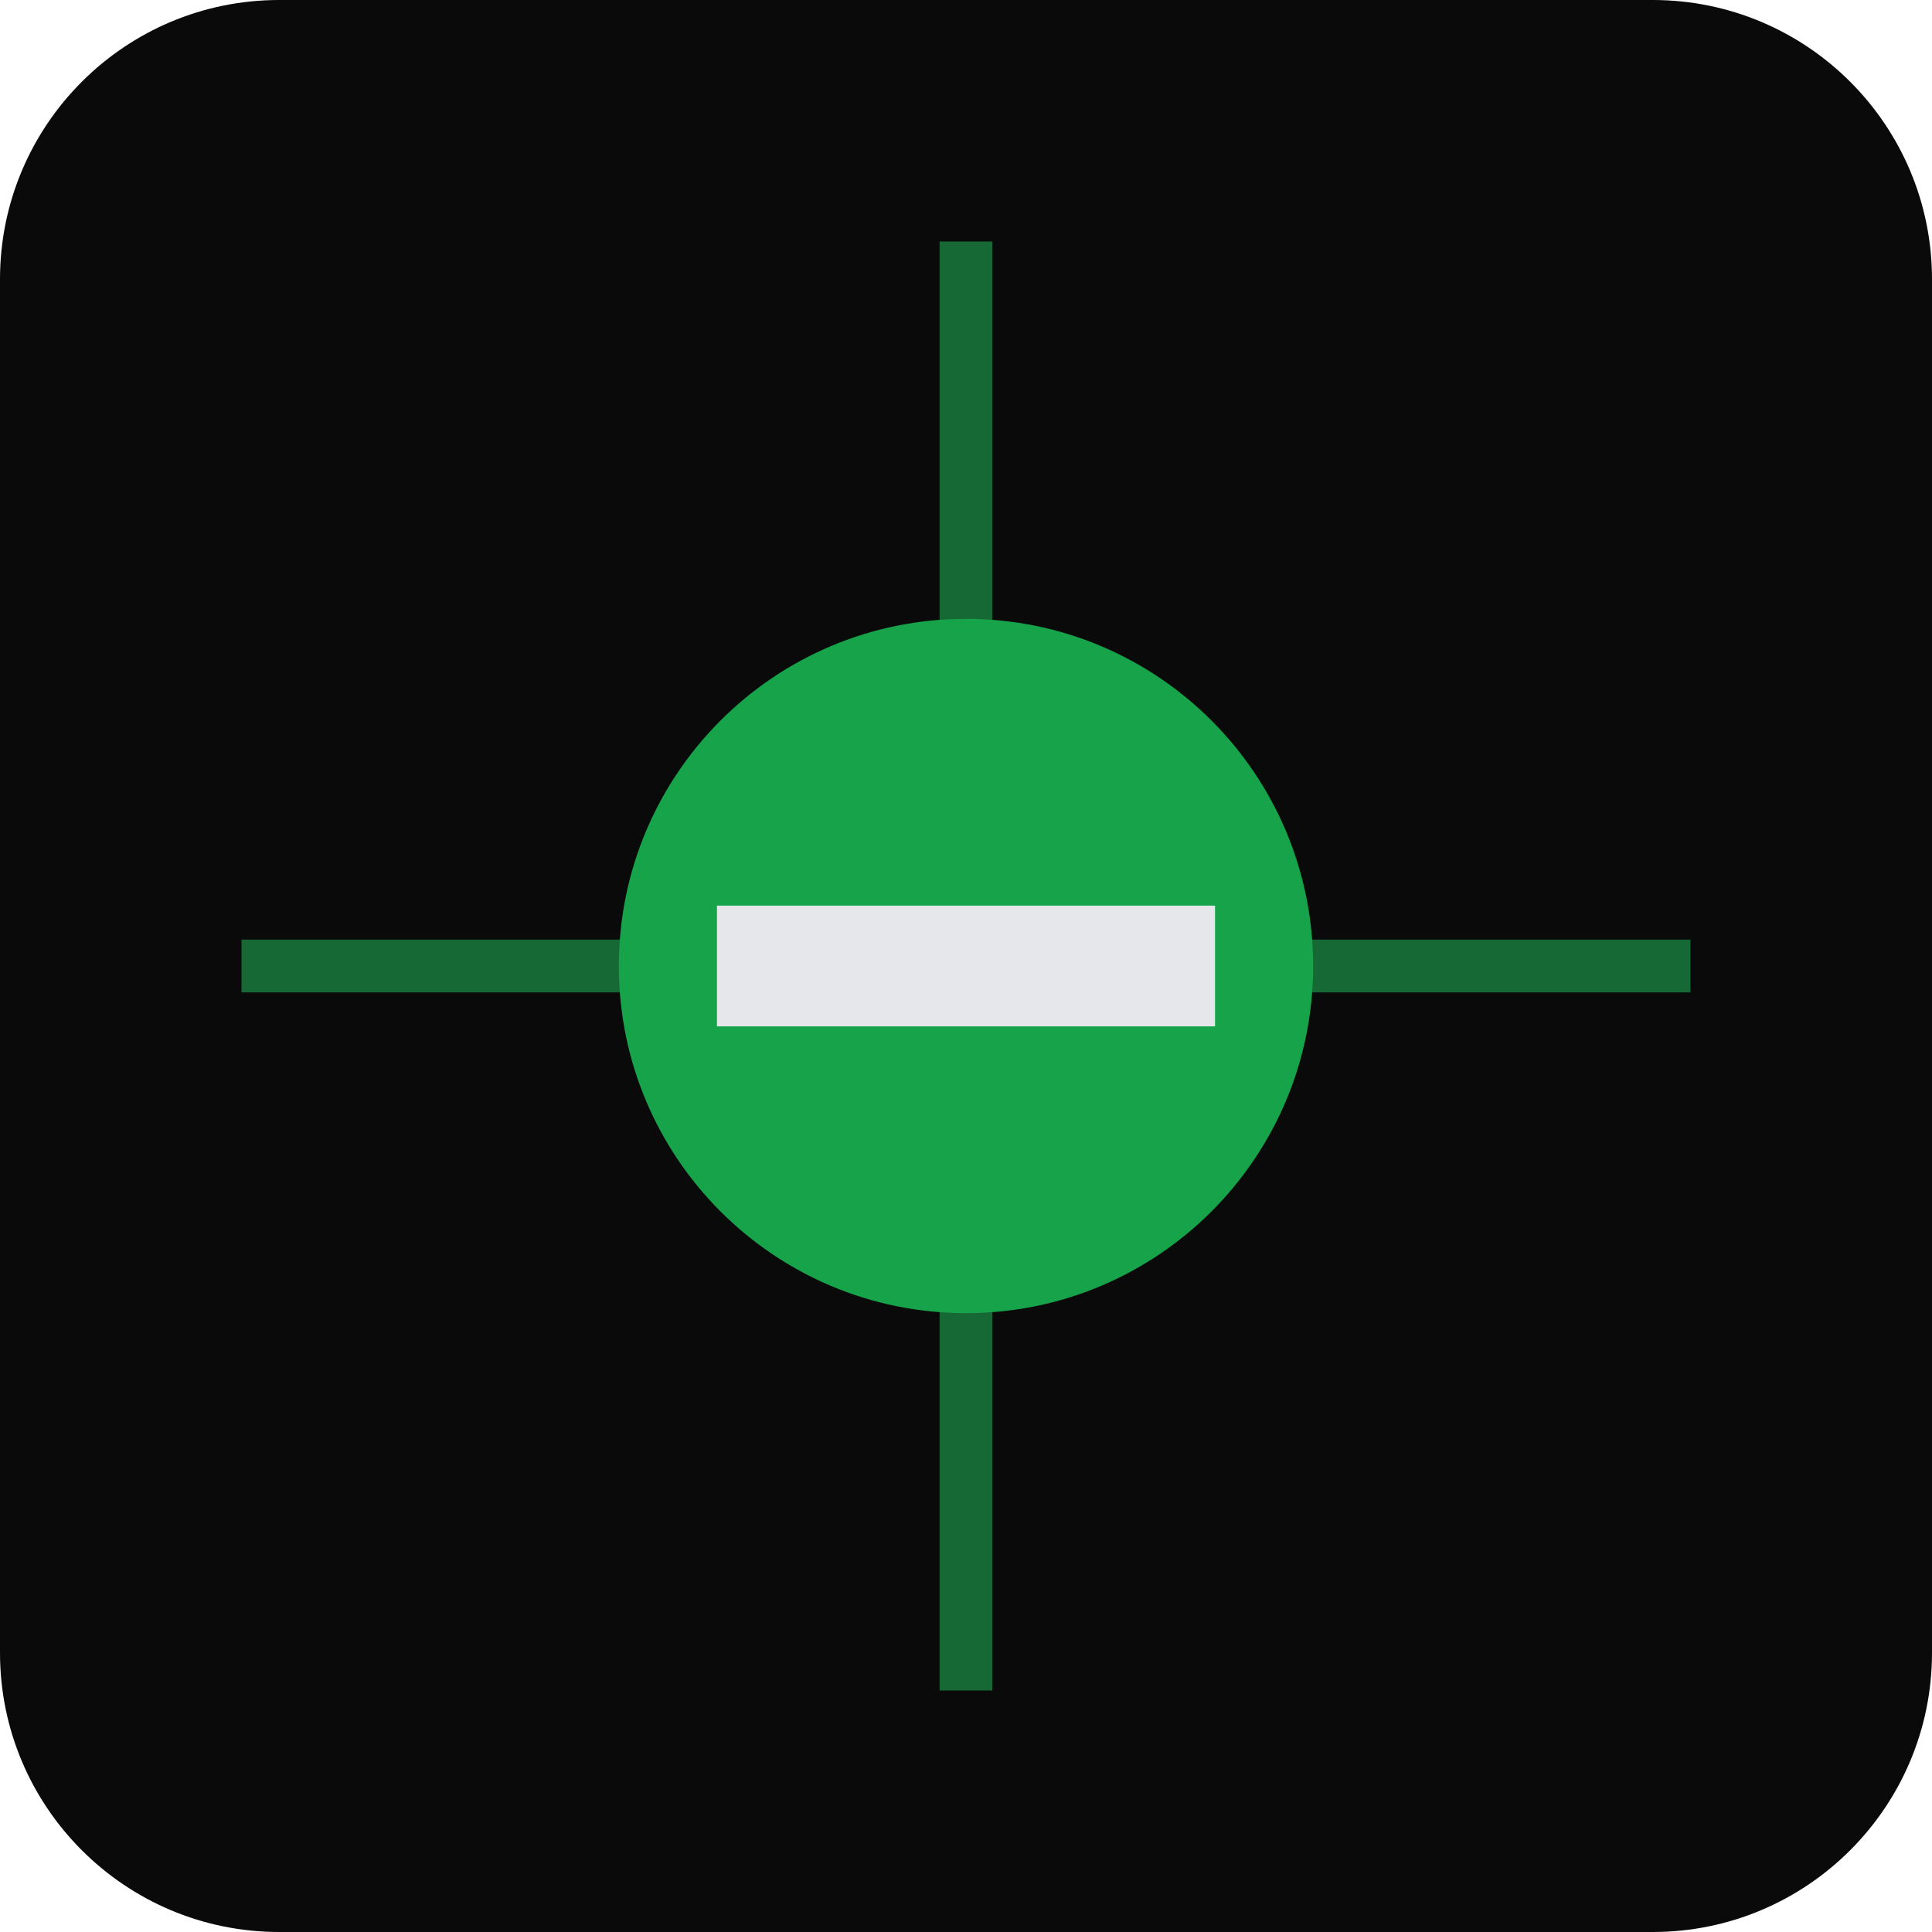
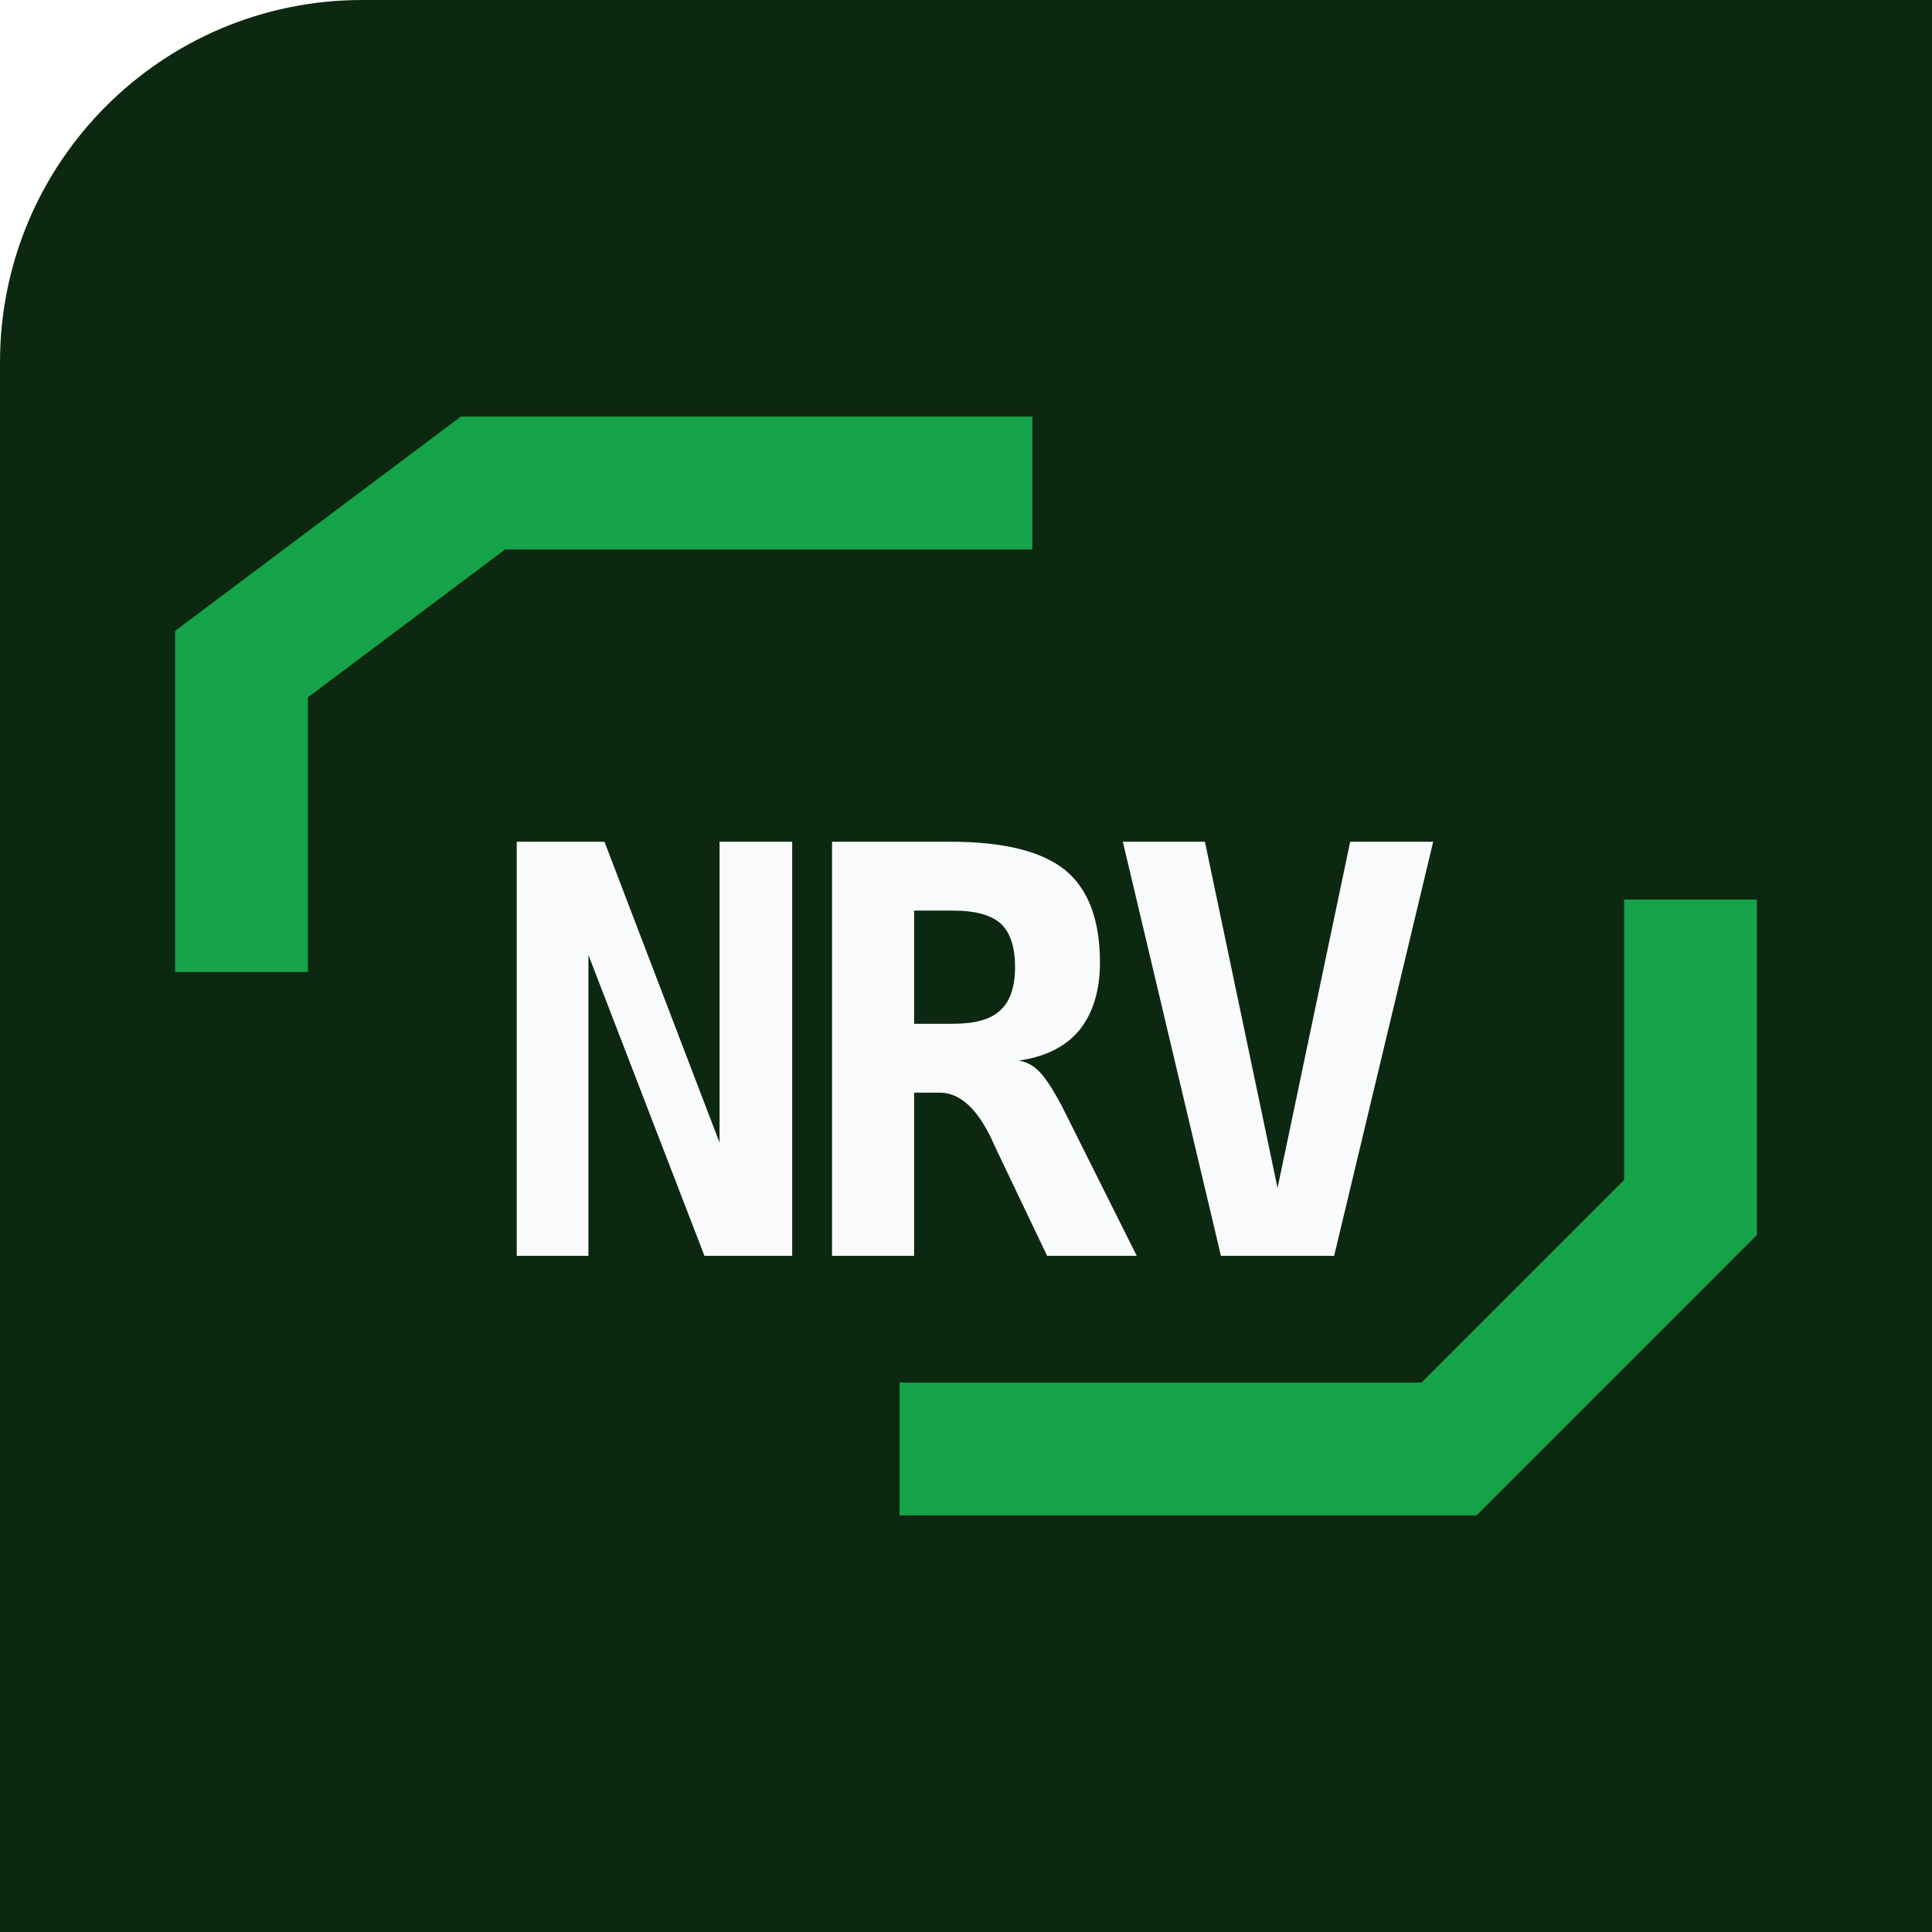
- <svg xmlns="http://www.w3.org/2000/svg" viewBox="0 0 512 512" role="img" aria-label="Match Report AI icon 512">
-   <rect width="512" height="512" rx="74" fill="#0a0a0a" />
-   <g stroke="#22c55e" stroke-width="14" opacity="0.5">
-     <path d="M64 256h384" />
-     <path d="M256 64v384" />
+ <svg xmlns="http://www.w3.org/2000/svg" width="512" height="512" viewBox="0 0 32 32">
+   <rect width="512" height="512" rx="6" fill="#0d2810" />
+   <g transform="translate(4 8)">
+     <path d="M0 7 L0 3 L4 0 L12 0" fill="none" stroke="#16A34A" stroke-width="2.2" stroke-linecap="square" stroke-linejoin="miter" />
+     <path d="M12 16 L20 16 L24 12 L24 8" fill="none" stroke="#16A34A" stroke-width="2.2" stroke-linecap="square" stroke-linejoin="miter" />
+     <text x="12" y="12.8" text-anchor="middle" font-family="Space Mono, IBM Plex Mono, monospace" font-size="9.4" font-weight="700" letter-spacing="-0.5" fill="#F9FAFB">NRV</text>
  </g>
-   <circle cx="256" cy="256" r="92" fill="#16a34a" />
-   <path d="M190 240h132v32H190z" fill="#e5e7eb" />
</svg>
